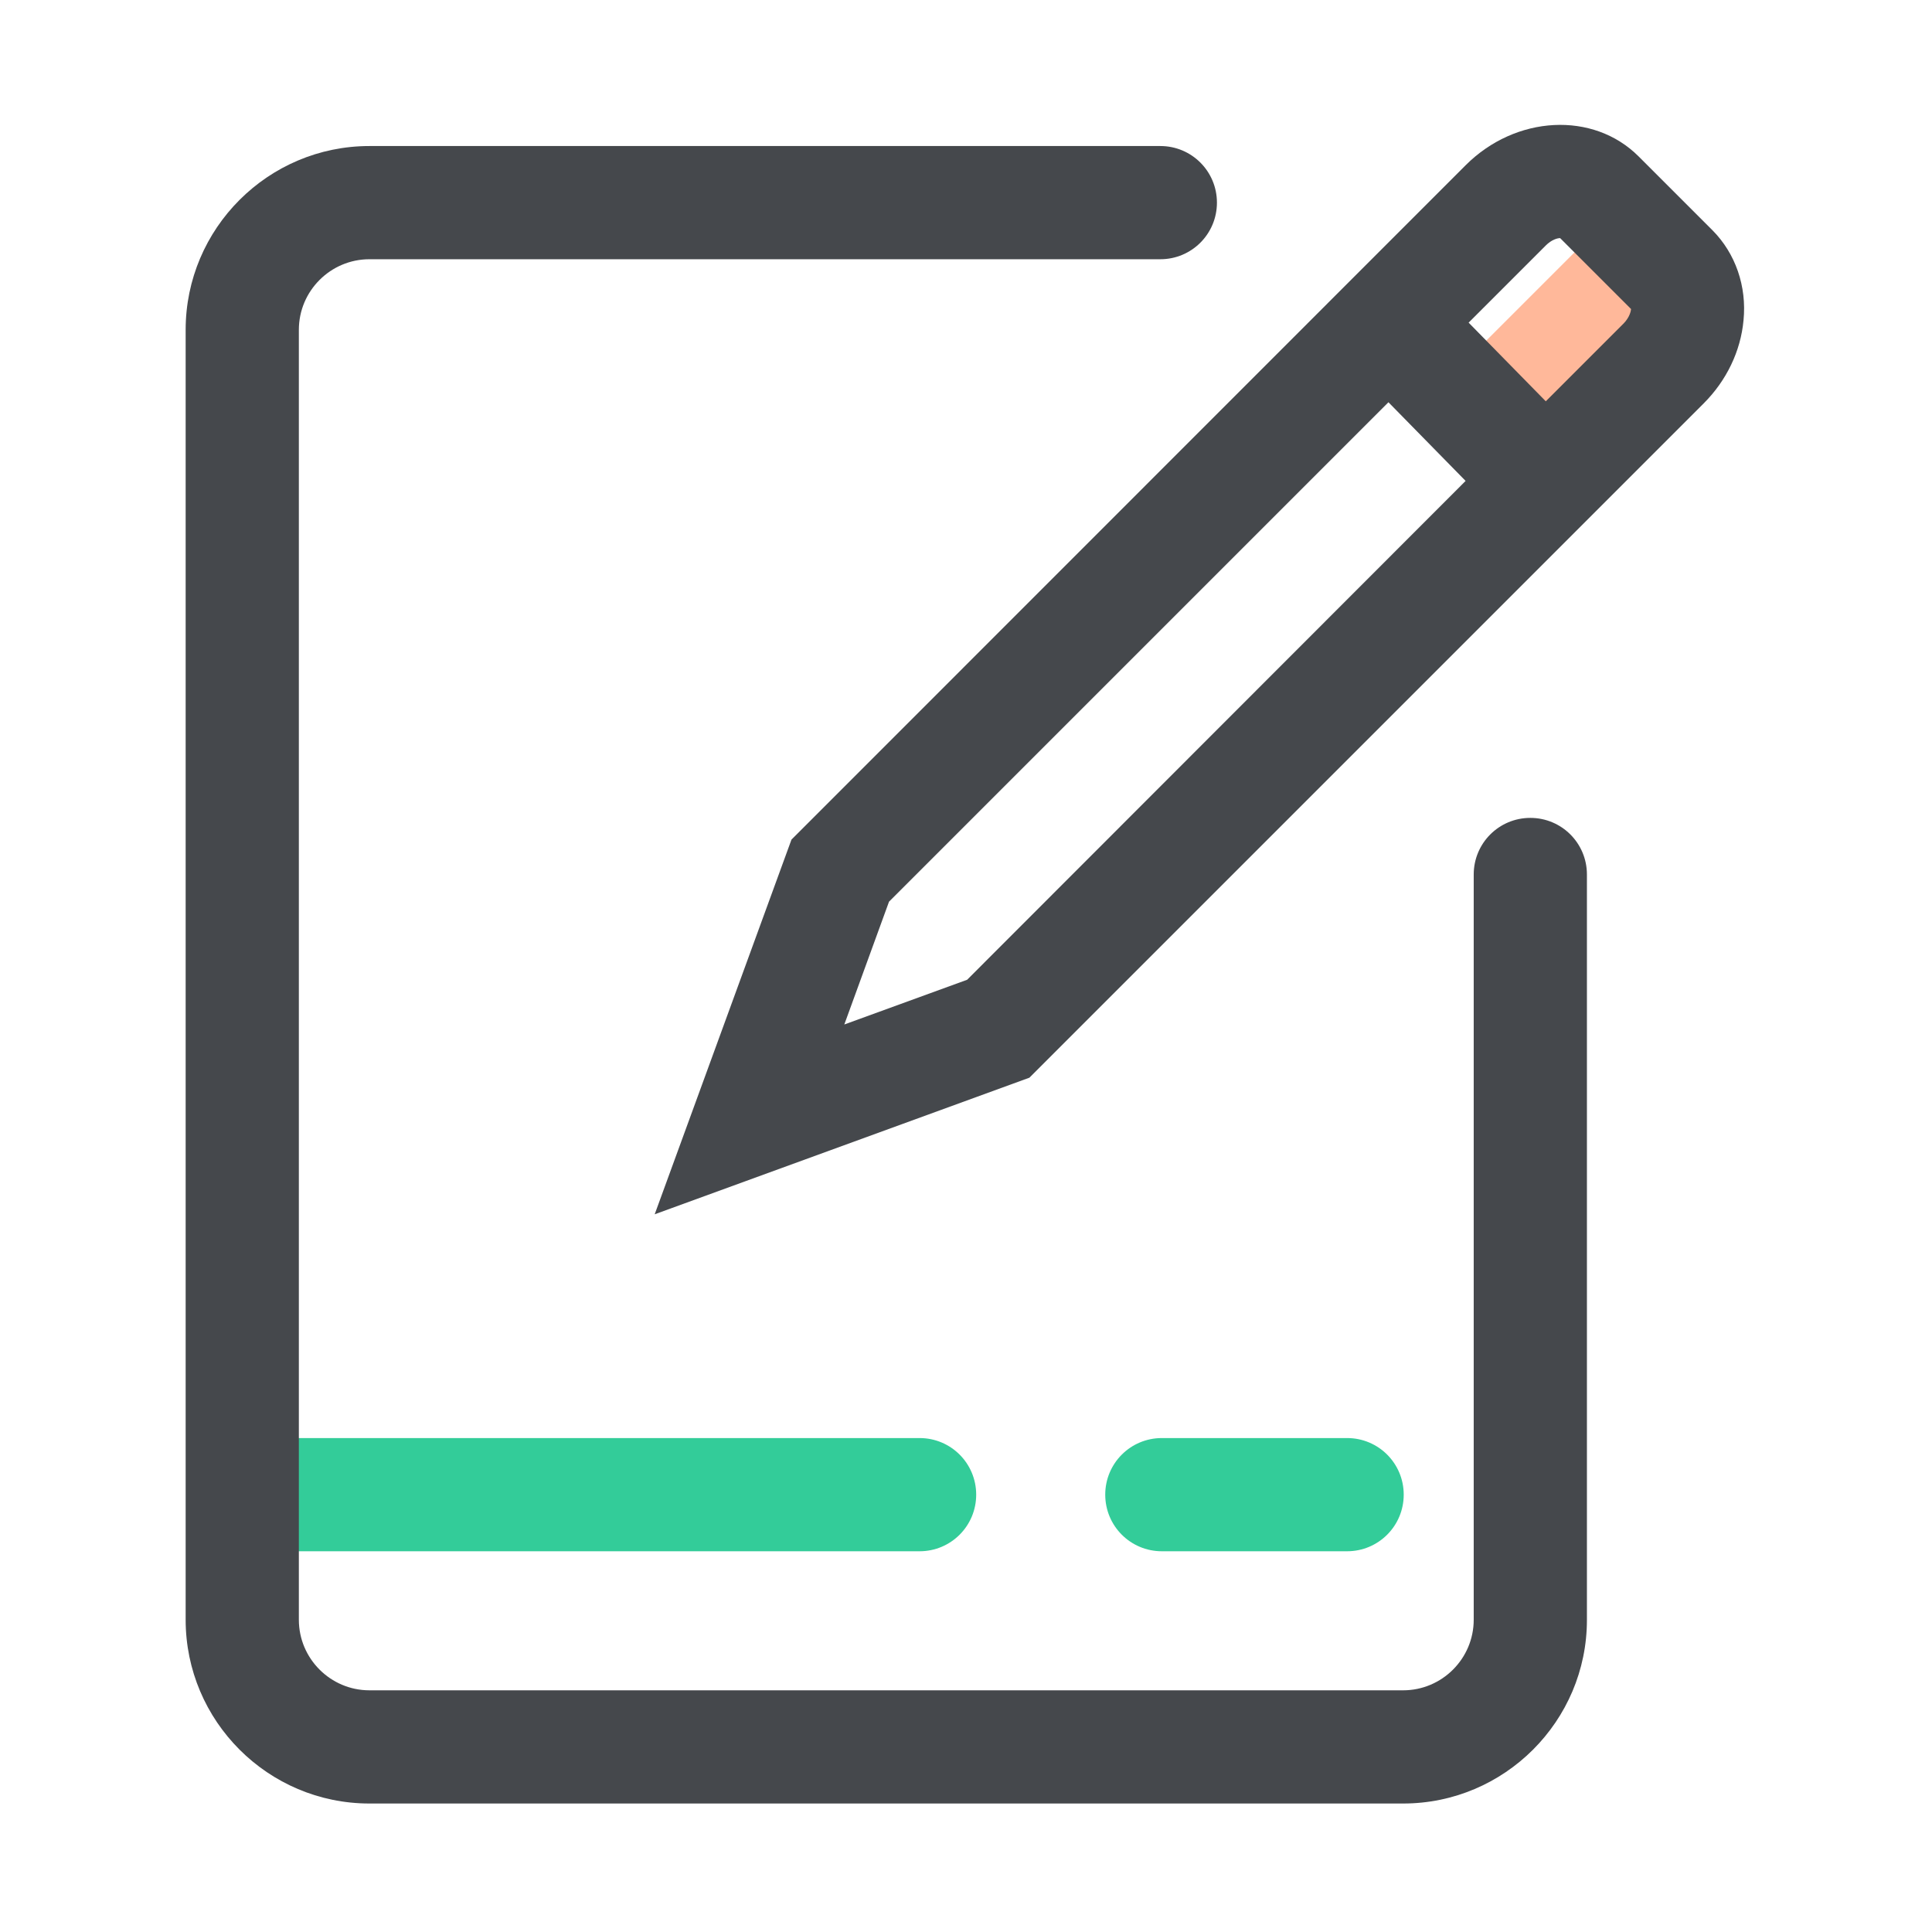
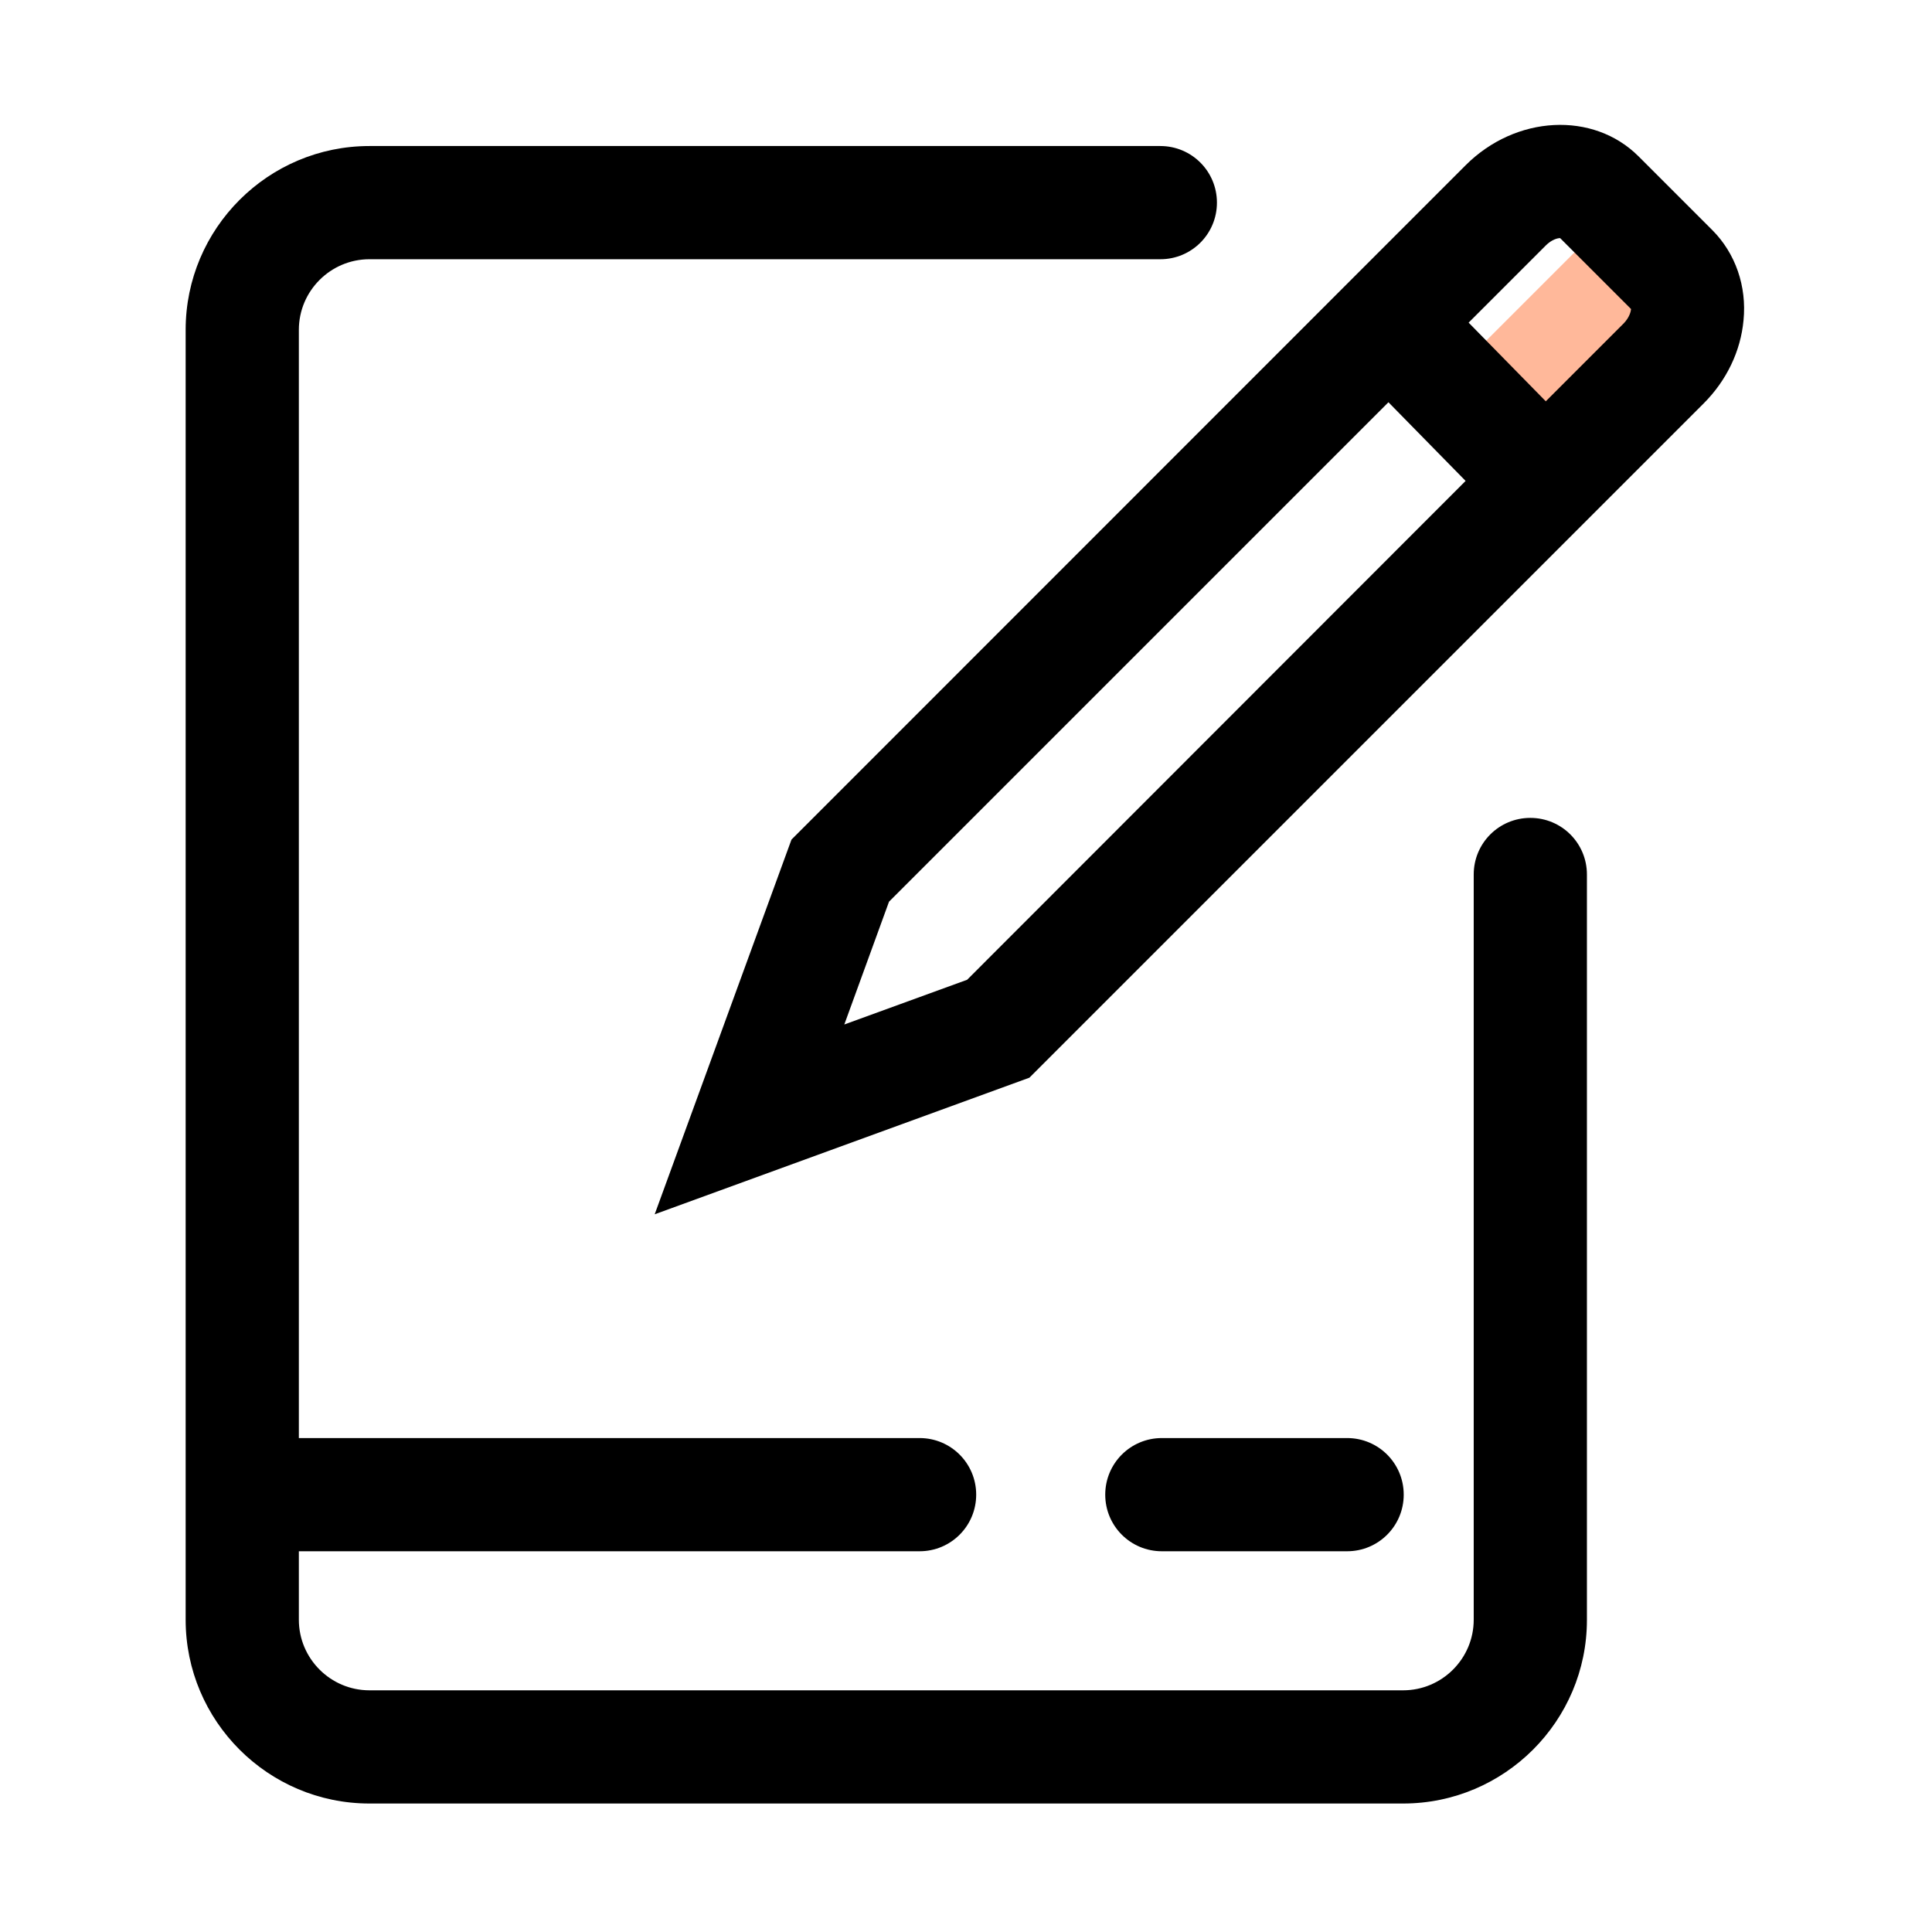
<svg xmlns="http://www.w3.org/2000/svg" width="800px" height="800px" viewBox="0 0 1024 1024" class="icon" version="1.1">
-   <path d="M714 762.2h-98.2c-16.6 0-30 13.4-30 30s13.4 30 30 30H714c16.6 0 30-13.4 30-30s-13.4-30-30-30zM487.4 762.2H147.1c-16.6 0-30 13.4-30 30s13.4 30 30 30h340.3c16.6 0 30-13.4 30-30s-13.4-30-30-30z" fill="#33CC99" />
+   <path d="M714 762.2h-98.2c-16.6 0-30 13.4-30 30s13.4 30 30 30H714c16.6 0 30-13.4 30-30s-13.4-30-30-30zM487.4 762.2H147.1c-16.6 0-30 13.4-30 30s13.4 30 30 30h340.3c16.6 0 30-13.4 30-30s-13.4-30-30-30z" fill="#000" />
  <path d="M838.253 130.023l65.548 65.548-57.982 57.983-65.549-65.549z" fill="#FFB89A" />
-   <path d="M743.7 955.9H195.8c-53.7 0-97.4-43.7-97.4-97.4V174.8c0-53.7 43.7-97.4 97.4-97.4H615c16.6 0 30 13.4 30 30s-13.4 30-30 30H195.8c-20.6 0-37.4 16.8-37.4 37.4v683.7c0 20.6 16.8 37.4 37.4 37.4h547.9c20.6 0 37.4-16.8 37.4-37.4v-395c0-16.6 13.4-30 30-30s30 13.4 30 30v395.1c0 53.6-43.7 97.3-97.4 97.3z" fill="#45484C" />
-   <path d="M907.7 122.1l-39.2-39.2c-24-24-65.1-21.9-91.7 4.7L419.5 445 347 643.6l198.6-72.4L903 213.8c12.1-12.1 19.6-27.7 21.1-44 1.8-18.1-4.3-35.5-16.4-47.7zM512.6 519.3L447.5 543l23.7-65.1 264.7-264.7 40.9 41.7-264.2 264.4z m348-347.9l-41.3 41.3-40.9-41.7 40.9-40.9c3.1-3.1 6.2-3.9 7.6-3.9l37.6 37.6c-0.1 1.3-0.9 4.5-3.9 7.6z" fill="#45484C" />
+   <path d="M743.7 955.9H195.8c-53.7 0-97.4-43.7-97.4-97.4V174.8c0-53.7 43.7-97.4 97.4-97.4H615c16.6 0 30 13.4 30 30s-13.4 30-30 30H195.8c-20.6 0-37.4 16.8-37.4 37.4v683.7c0 20.6 16.8 37.4 37.4 37.4h547.9c20.6 0 37.4-16.8 37.4-37.4v-395c0-16.6 13.4-30 30-30s30 13.4 30 30v395.1c0 53.6-43.7 97.3-97.4 97.3z" fill="#000" />
+   <path d="M907.7 122.1l-39.2-39.2c-24-24-65.1-21.9-91.7 4.7L419.5 445 347 643.6l198.6-72.4L903 213.8c12.1-12.1 19.6-27.7 21.1-44 1.8-18.1-4.3-35.5-16.4-47.7zM512.6 519.3L447.5 543l23.7-65.1 264.7-264.7 40.9 41.7-264.2 264.4z m348-347.9l-41.3 41.3-40.9-41.7 40.9-40.9c3.1-3.1 6.2-3.9 7.6-3.9l37.6 37.6c-0.1 1.3-0.9 4.5-3.9 7.6z" fill="#000" />
</svg>
